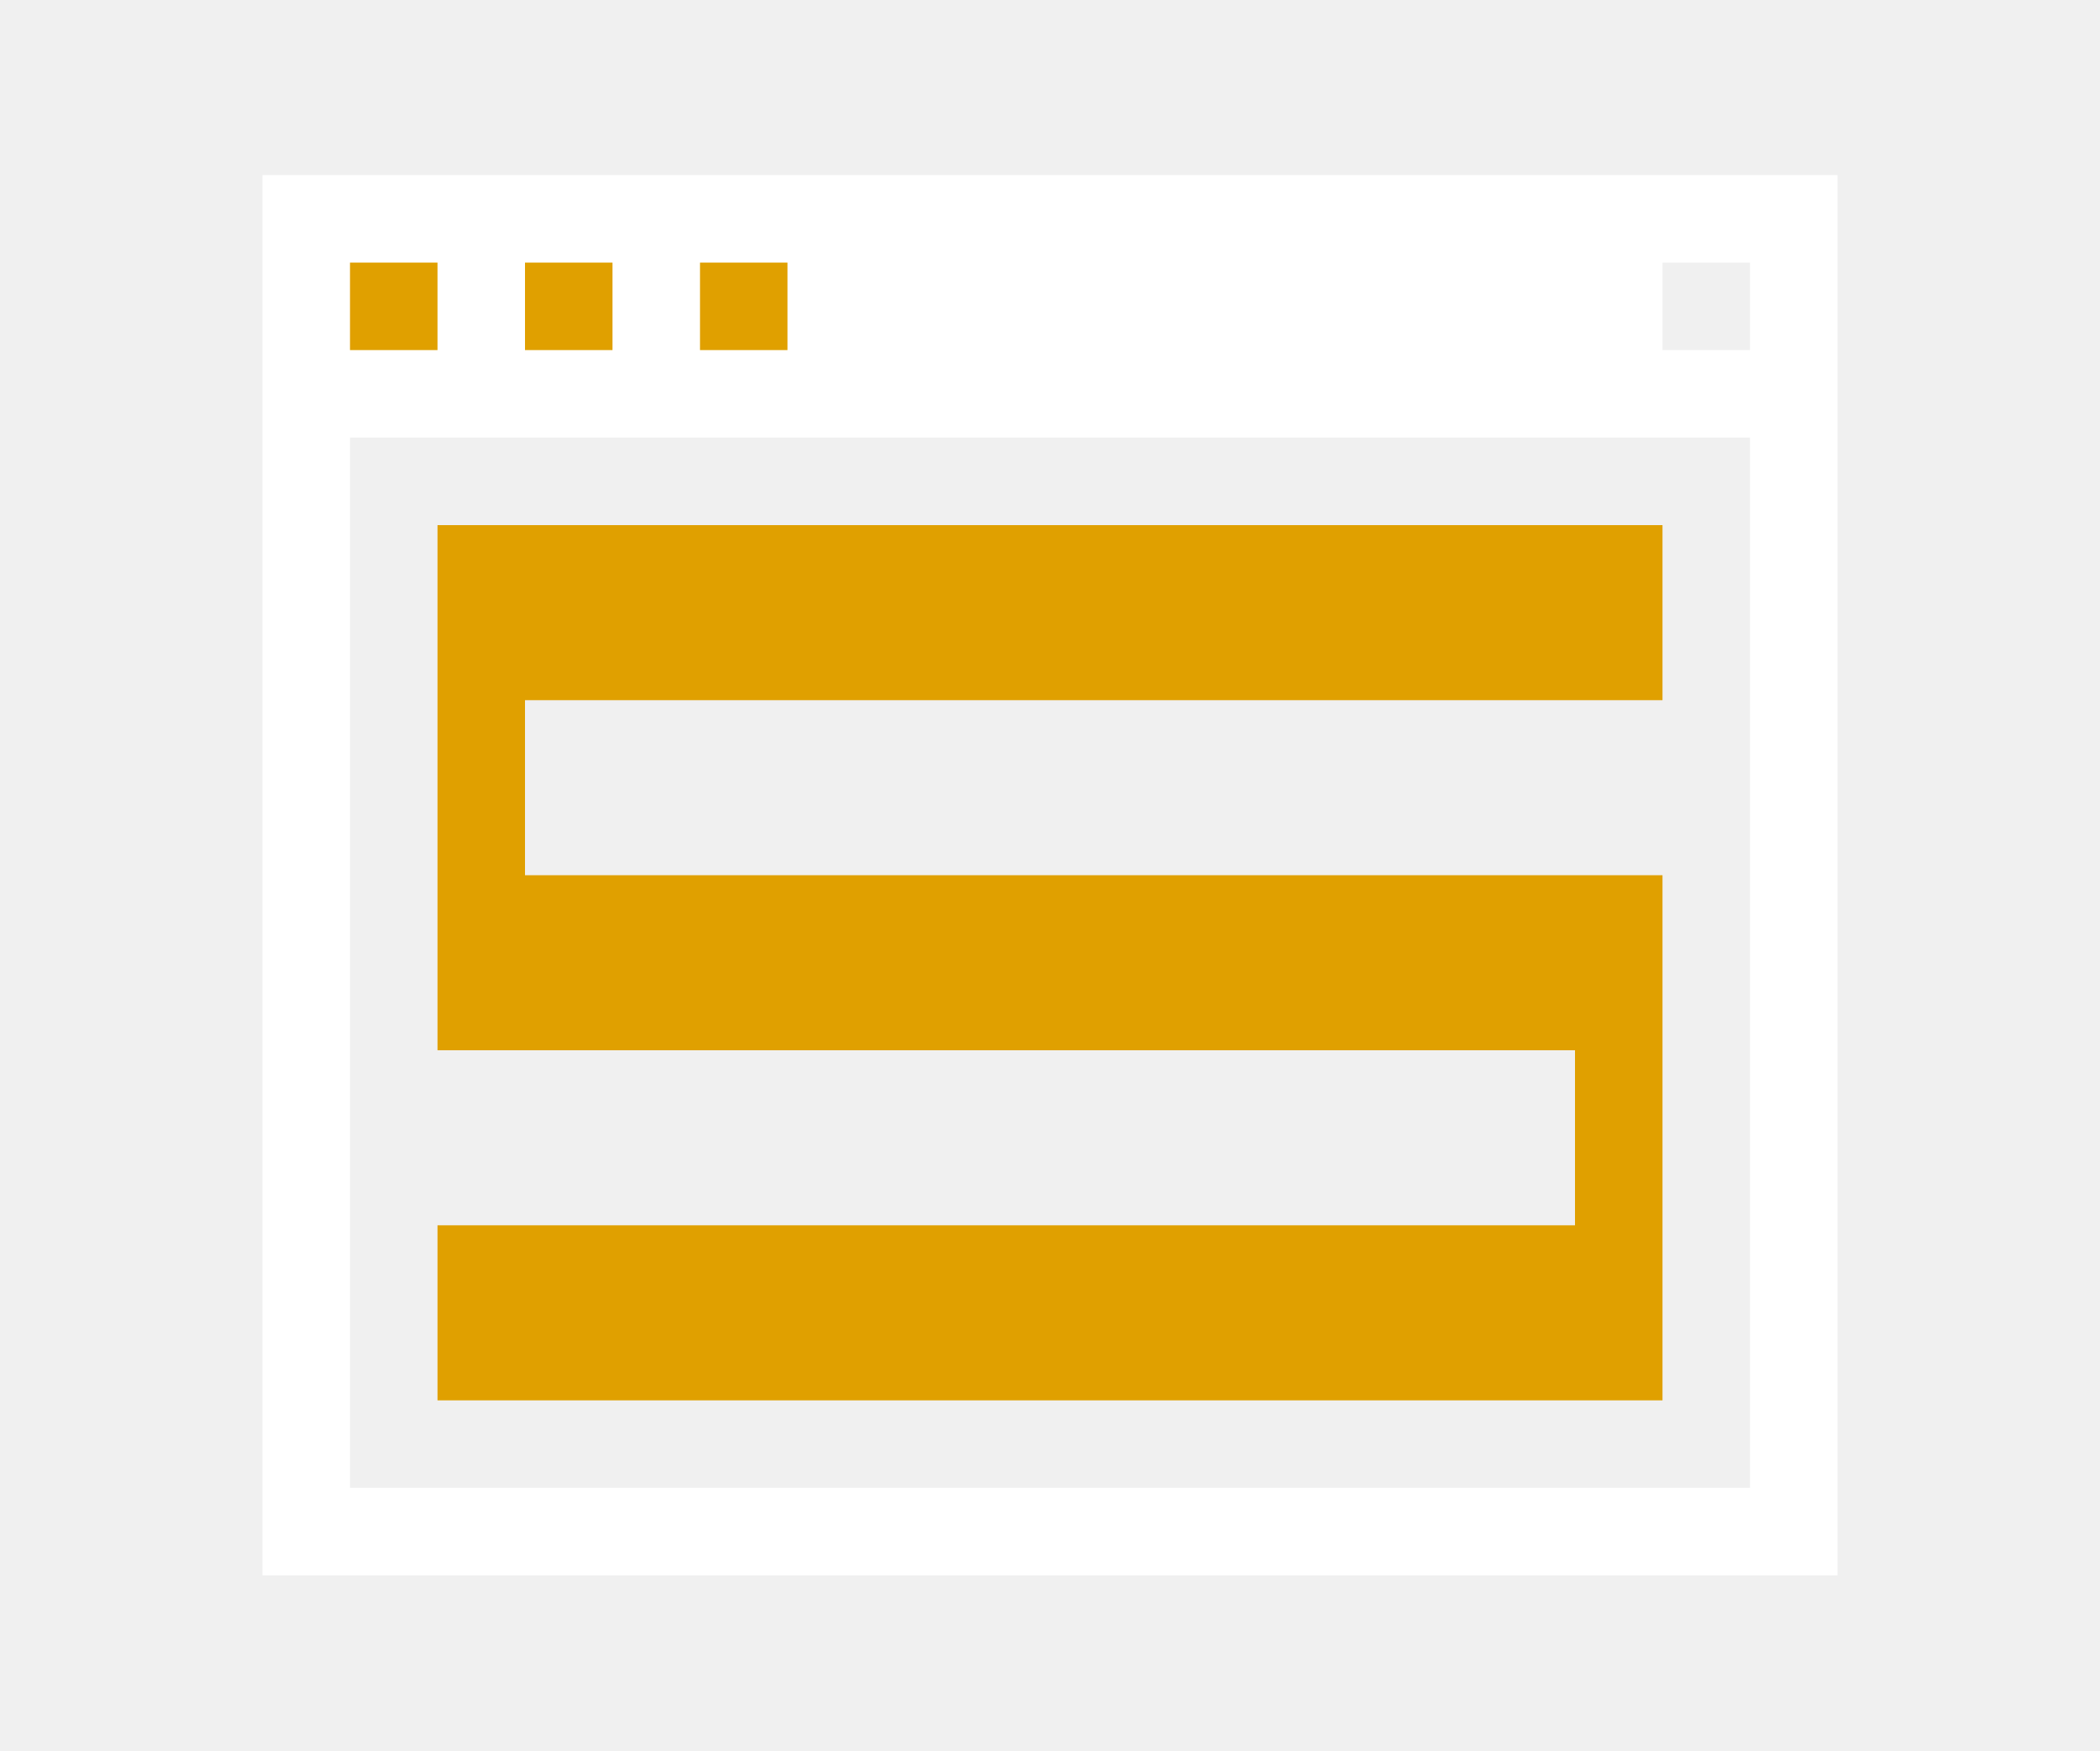
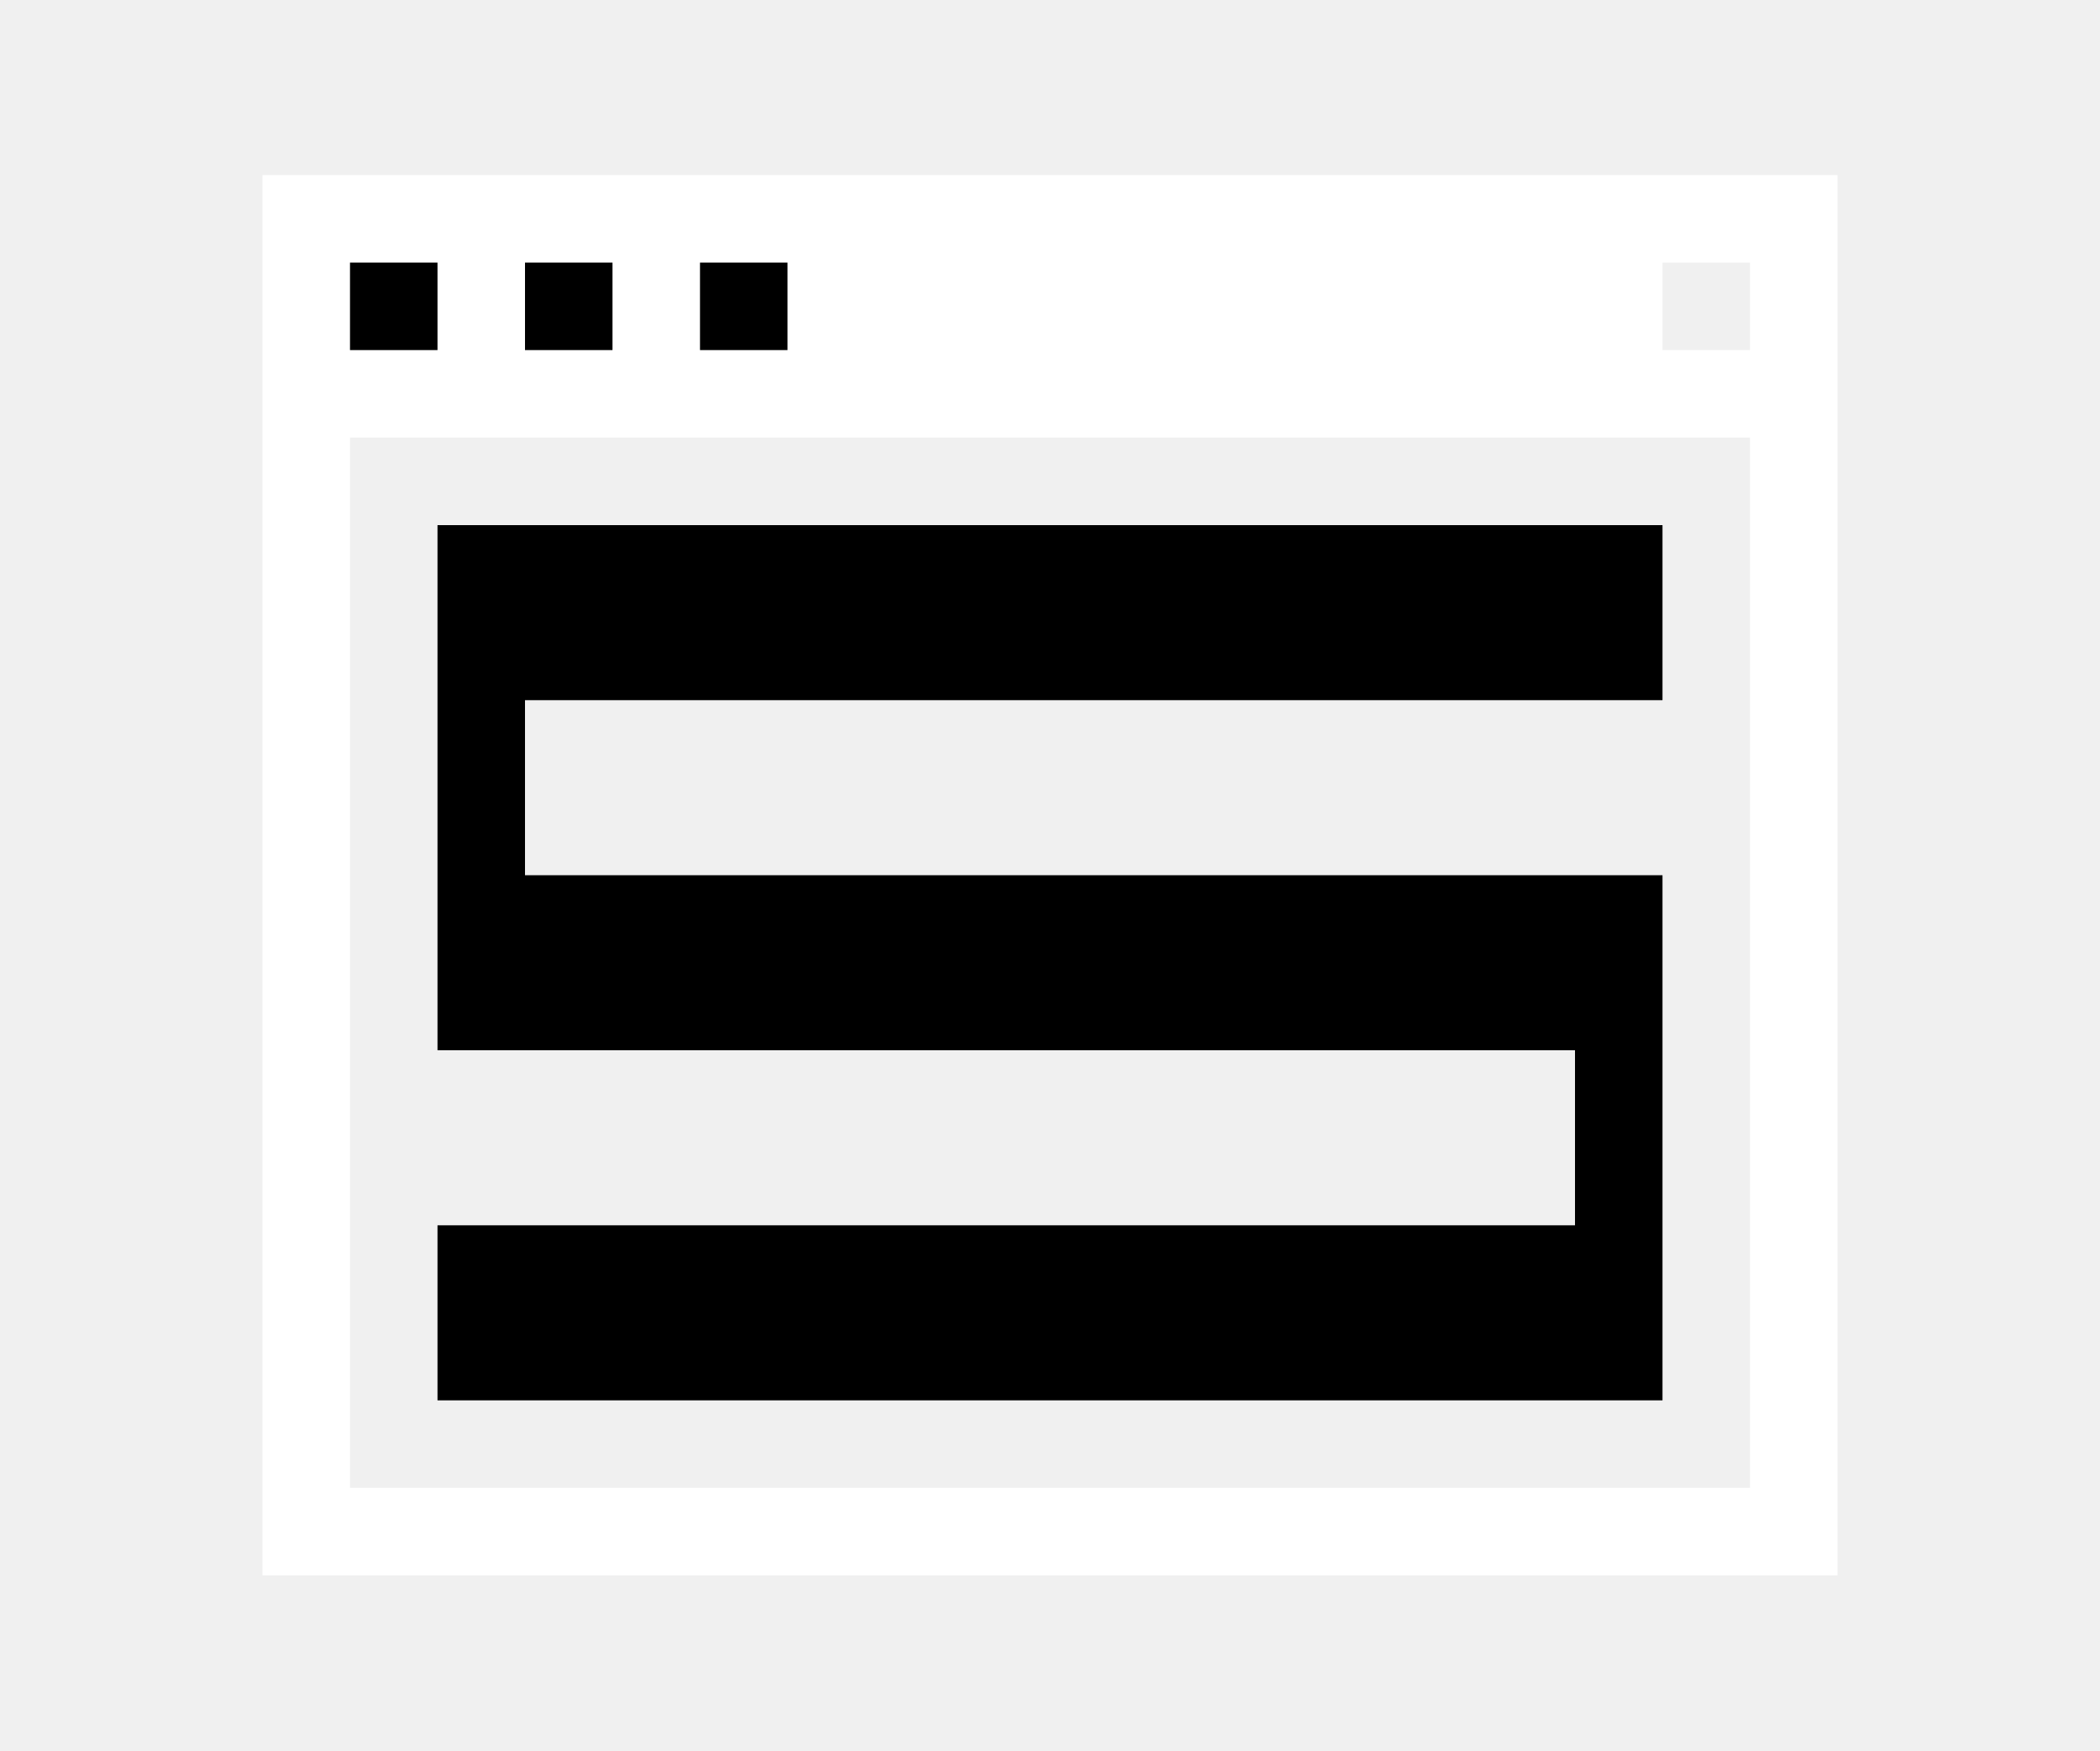
<svg xmlns="http://www.w3.org/2000/svg" version="1.1" id="Frame_0" width="24px" height="20px">
  <g id="icon">
    <path id="white" fill="#ffffff" fill-rule="evenodd" stroke="none" d="M 19.000 3.000 C 19.000 3.000 19.000 4.000 19.000 4.000 C 19.000 4.000 20.000 4.000 20.000 4.000 C 20.000 4.000 20.000 3.000 20.000 3.000 C 20.000 3.000 19.000 3.000 19.000 3.000 M 4.000 17.000 C 4.000 16.999 4.000 5.001 4.000 5.000 C 4.002 5.000 19.998 5.000 20.000 5.000 C 20.000 5.001 20.000 16.999 20.000 17.000 C 19.998 17.000 4.002 17.000 4.000 17.000 M 3.000 18.000 C 3.000 17.998 3.000 2.002 3.000 2.000 C 3.002 2.000 20.998 2.000 21.000 2.000 C 21.000 2.002 21.000 17.998 21.000 18.000 C 20.998 18.000 3.002 18.000 3.000 18.000 Z" />
-     <path id="color" fill="#e0a000" fill-rule="evenodd" stroke="none" d="M 8.000 3.000 C 8.000 3.000 8.000 4.000 8.000 4.000 C 8.000 4.000 9.000 4.000 9.000 4.000 C 9.000 4.000 9.000 3.000 9.000 3.000 C 9.000 3.000 8.000 3.000 8.000 3.000 M 6.000 3.000 C 6.000 3.000 6.000 4.000 6.000 4.000 C 6.000 4.000 7.000 4.000 7.000 4.000 C 7.000 4.000 7.000 3.000 7.000 3.000 C 7.000 3.000 6.000 3.000 6.000 3.000 M 4.000 3.000 C 4.000 3.000 4.000 4.000 4.000 4.000 C 4.000 4.000 5.000 4.000 5.000 4.000 C 5.000 4.000 5.000 3.000 5.000 3.000 C 5.000 3.000 4.000 3.000 4.000 3.000 M 19.000 8.000 C 19.000 8.000 19.000 6.000 19.000 6.000 C 18.999 6.000 5.001 6.000 5.000 6.000 C 5.000 6.001 5.000 11.999 5.000 12.000 C 5.001 12.000 17.999 12.000 18.000 12.000 C 18.000 12.000 18.000 14.000 18.000 14.000 C 17.999 14.000 5.001 14.000 5.000 14.000 C 5.000 14.000 5.000 16.000 5.000 16.000 C 5.001 16.000 18.999 16.000 19.000 16.000 C 19.000 15.999 19.000 10.001 19.000 10.000 C 18.999 10.000 6.001 10.000 6.000 10.000 C 6.000 10.000 6.000 8.000 6.000 8.000 C 6.001 8.000 18.999 8.000 19.000 8.000 Z" />
+     <path id="color" fill-rule="evenodd" stroke="none" d="M 8.000 3.000 C 8.000 3.000 8.000 4.000 8.000 4.000 C 8.000 4.000 9.000 4.000 9.000 4.000 C 9.000 4.000 9.000 3.000 9.000 3.000 C 9.000 3.000 8.000 3.000 8.000 3.000 M 6.000 3.000 C 6.000 3.000 6.000 4.000 6.000 4.000 C 6.000 4.000 7.000 4.000 7.000 4.000 C 7.000 4.000 7.000 3.000 7.000 3.000 C 7.000 3.000 6.000 3.000 6.000 3.000 M 4.000 3.000 C 4.000 3.000 4.000 4.000 4.000 4.000 C 4.000 4.000 5.000 4.000 5.000 4.000 C 5.000 4.000 5.000 3.000 5.000 3.000 C 5.000 3.000 4.000 3.000 4.000 3.000 M 19.000 8.000 C 19.000 8.000 19.000 6.000 19.000 6.000 C 18.999 6.000 5.001 6.000 5.000 6.000 C 5.000 6.001 5.000 11.999 5.000 12.000 C 5.001 12.000 17.999 12.000 18.000 12.000 C 18.000 12.000 18.000 14.000 18.000 14.000 C 17.999 14.000 5.001 14.000 5.000 14.000 C 5.000 14.000 5.000 16.000 5.000 16.000 C 5.001 16.000 18.999 16.000 19.000 16.000 C 19.000 15.999 19.000 10.001 19.000 10.000 C 18.999 10.000 6.001 10.000 6.000 10.000 C 6.000 10.000 6.000 8.000 6.000 8.000 C 6.001 8.000 18.999 8.000 19.000 8.000 Z" />
  </g>
</svg>
